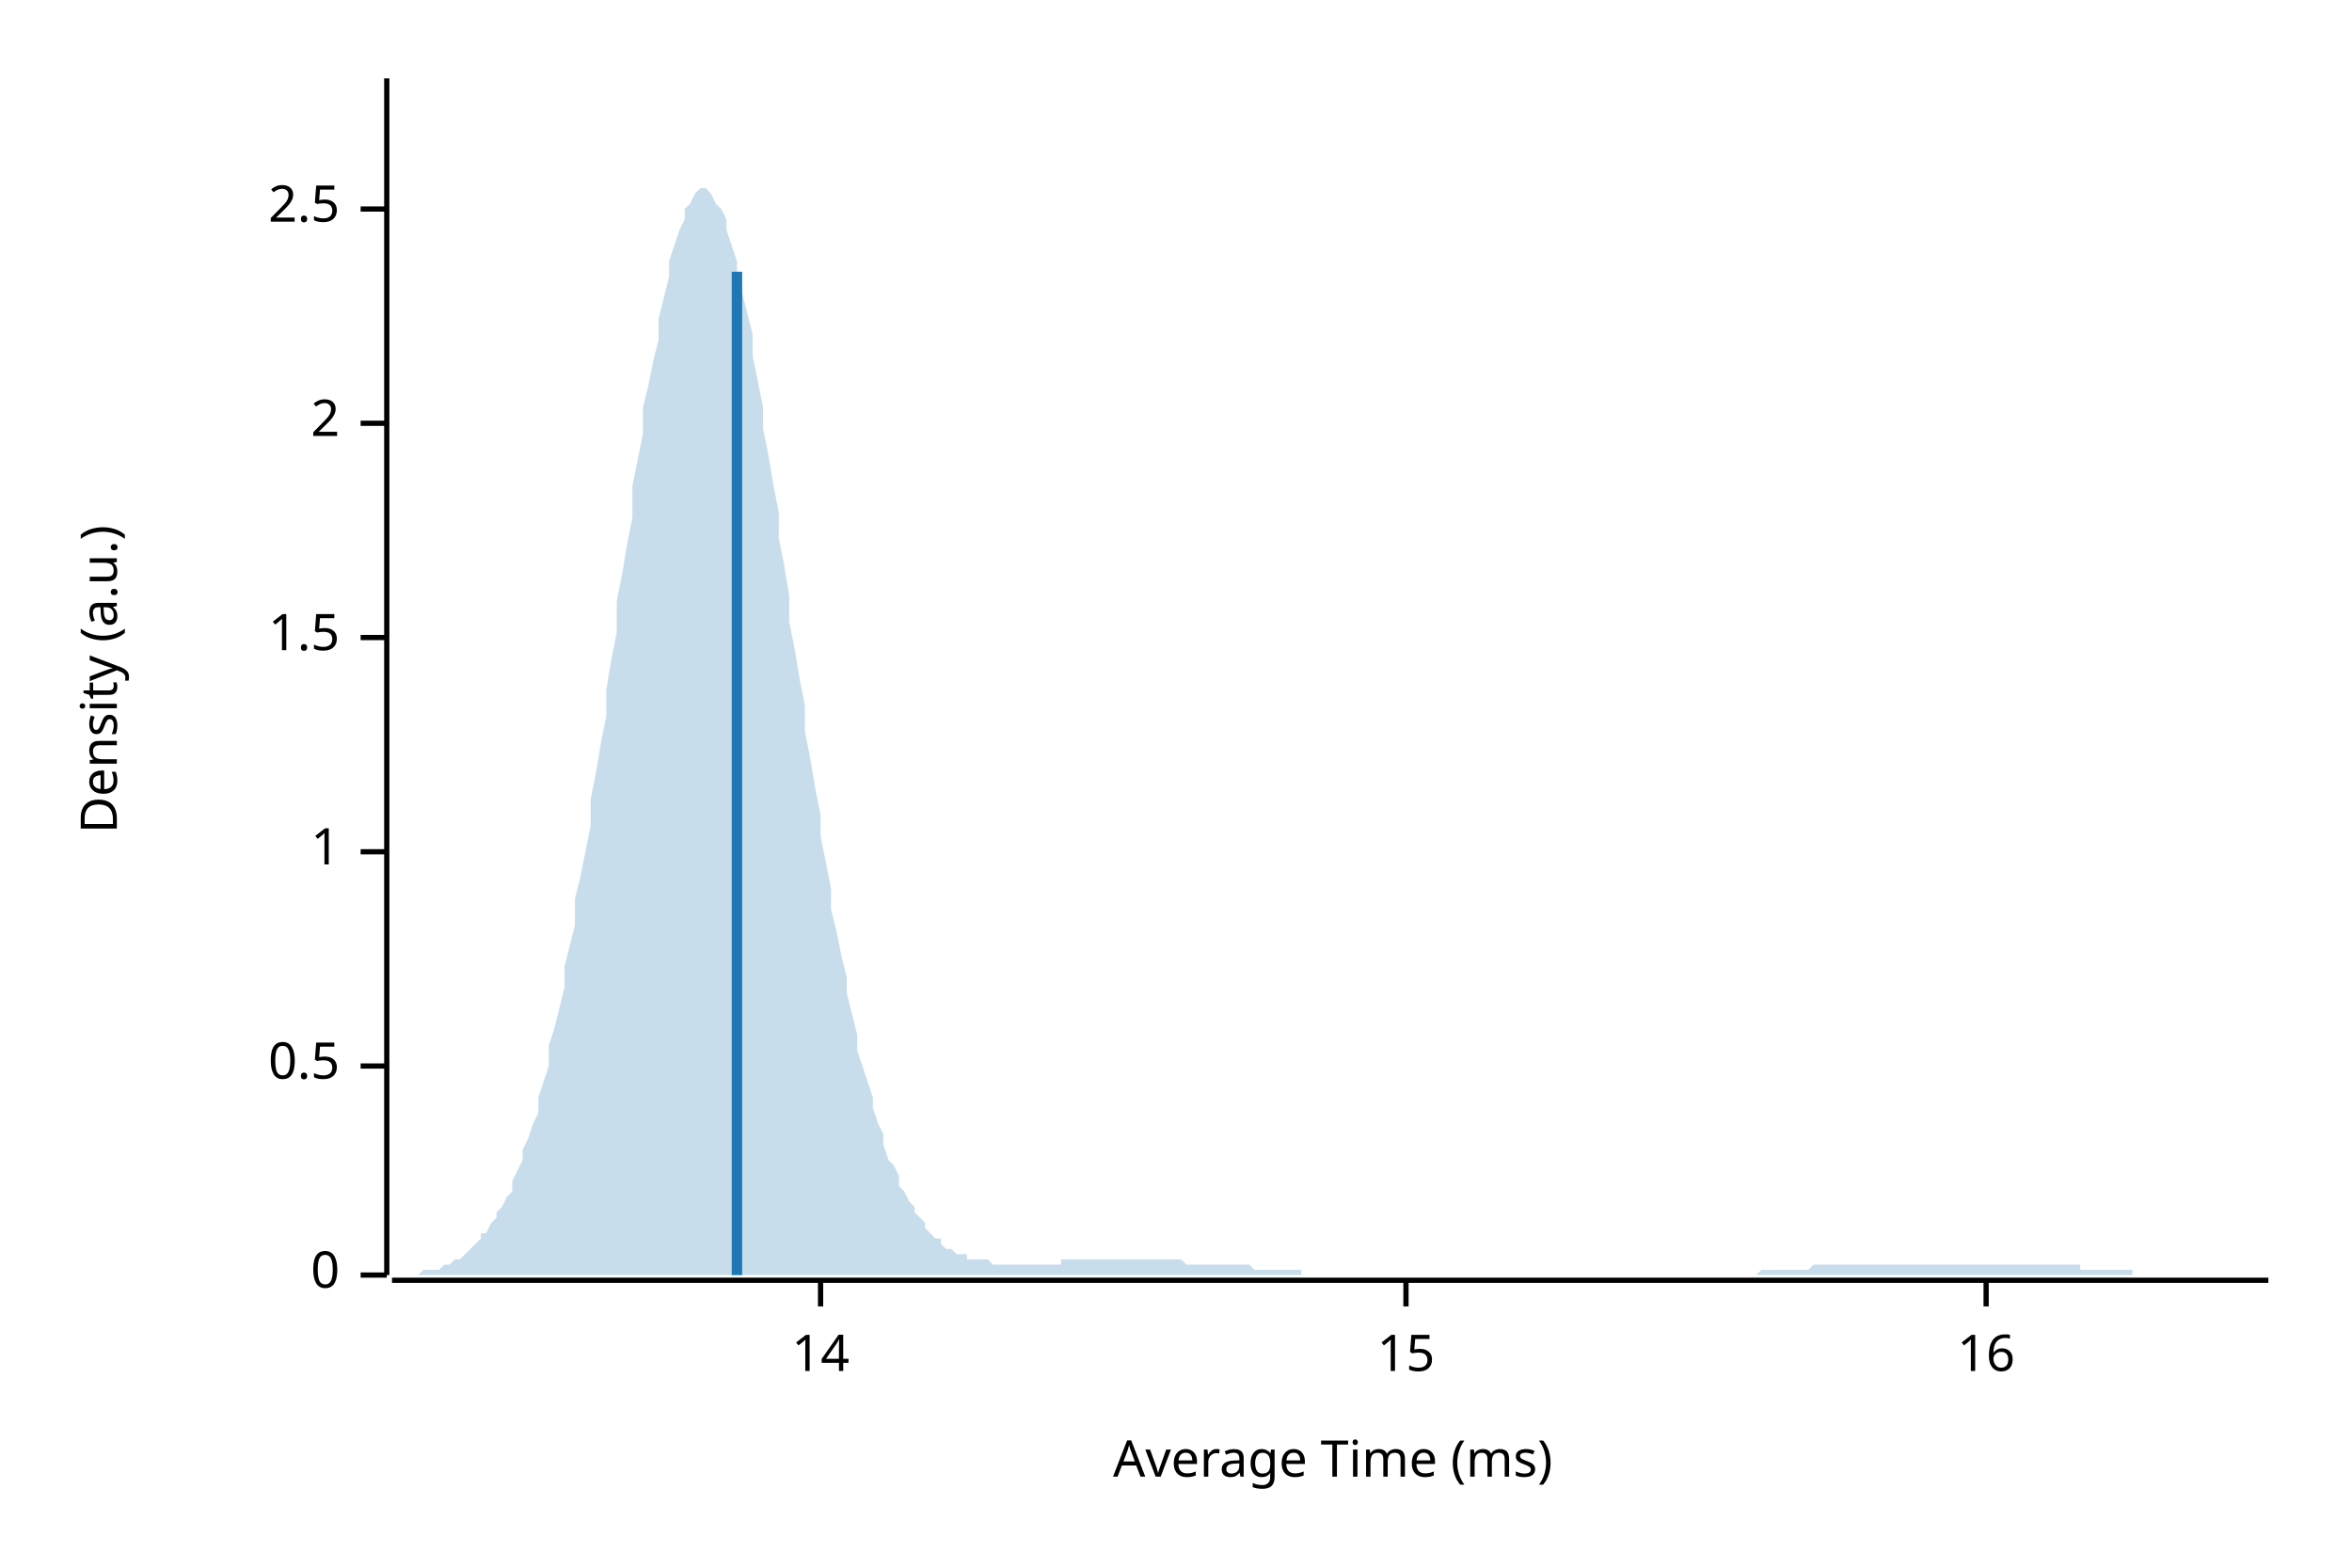
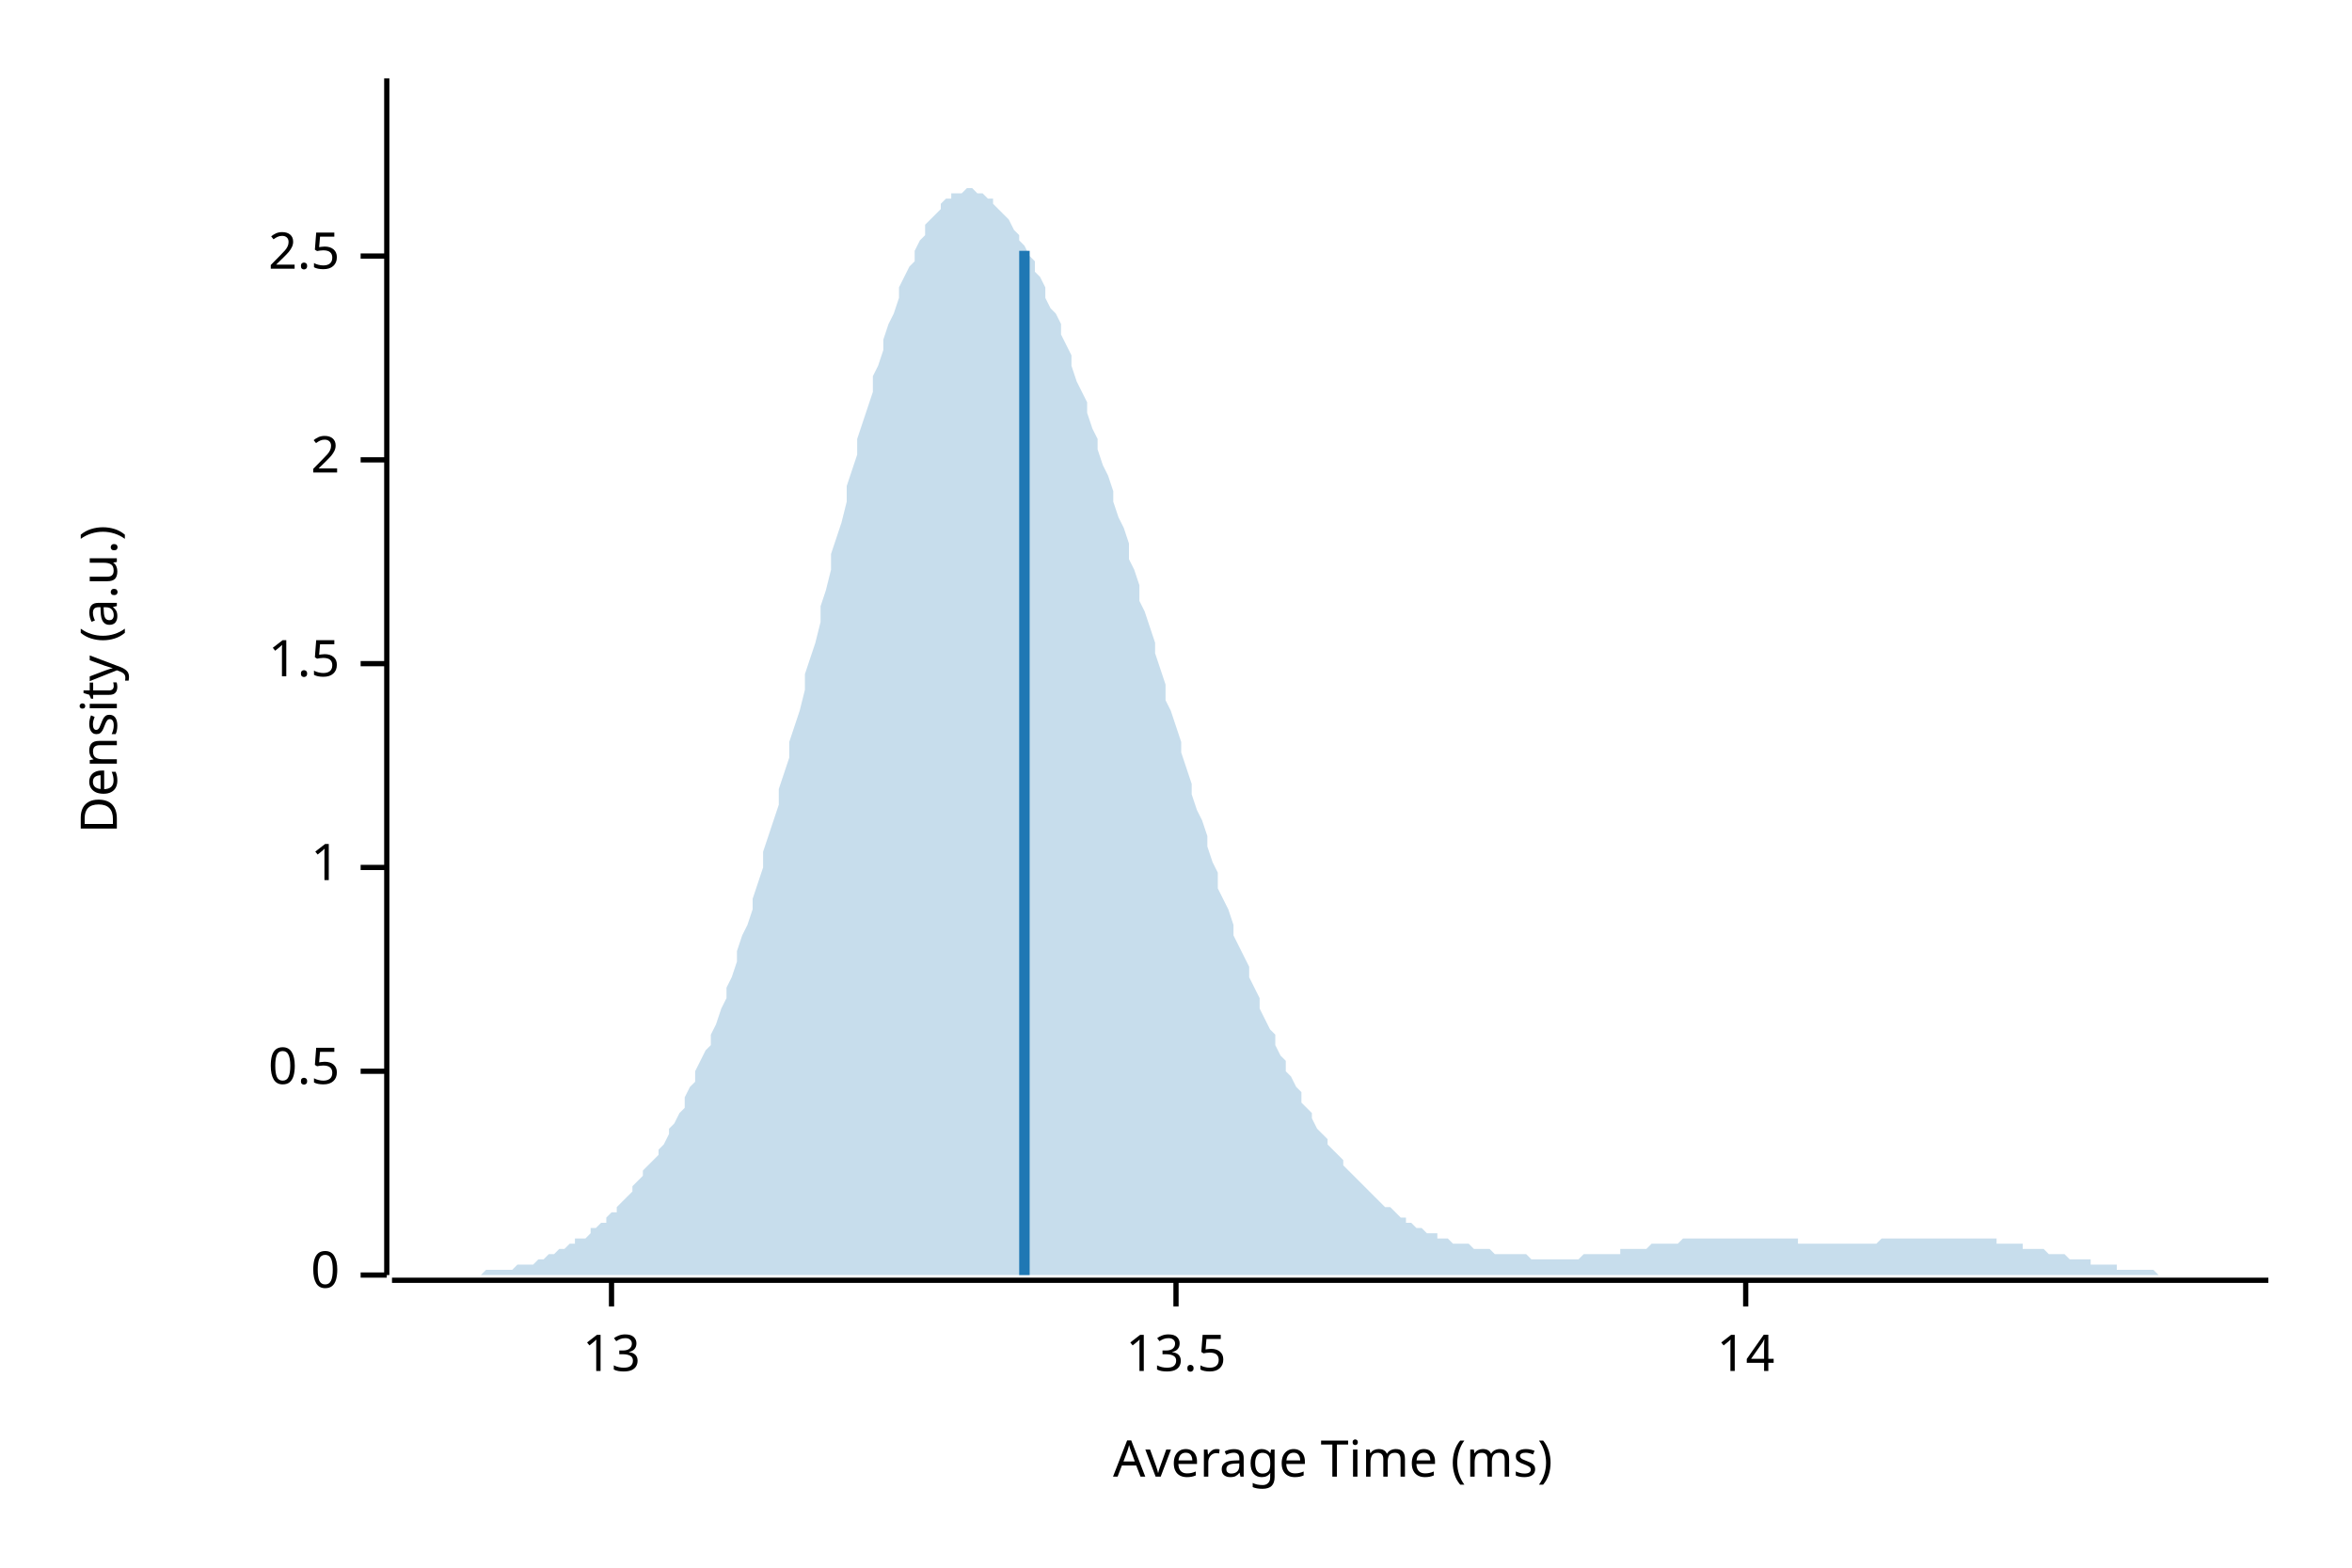
<svg xmlns="http://www.w3.org/2000/svg" width="450" height="300" viewBox="0 0 450 300">
  <text x="15" y="130" dy="0.76em" text-anchor="middle" font-family="sans-serif" font-size="9.677" opacity="1" fill="#000000" transform="rotate(270, 15, 130)">
Density (a.u.)
</text>
  <text x="255" y="285" dy="-0.5ex" text-anchor="middle" font-family="sans-serif" font-size="9.677" opacity="1" fill="#000000">
Average Time (ms)
</text>
  <polyline fill="none" opacity="1" stroke="#000000" stroke-width="1" points="74,15 74,244 " />
  <text x="65" y="244" dy="0.5ex" text-anchor="end" font-family="sans-serif" font-size="9.677" opacity="1" fill="#000000">
0
</text>
  <polyline fill="none" opacity="1" stroke="#000000" stroke-width="1" points="69,244 74,244 " />
-   <text x="65" y="204" dy="0.5ex" text-anchor="end" font-family="sans-serif" font-size="9.677" opacity="1" fill="#000000">
+   <text x="65" y="205" dy="0.5ex" text-anchor="end" font-family="sans-serif" font-size="9.677" opacity="1" fill="#000000">
0.5
</text>
-   <polyline fill="none" opacity="1" stroke="#000000" stroke-width="1" points="69,204 74,204 " />
-   <text x="65" y="163" dy="0.5ex" text-anchor="end" font-family="sans-serif" font-size="9.677" opacity="1" fill="#000000">
+   <polyline fill="none" opacity="1" stroke="#000000" stroke-width="1" points="69,205 74,205 " />
+   <text x="65" y="166" dy="0.5ex" text-anchor="end" font-family="sans-serif" font-size="9.677" opacity="1" fill="#000000">
1
</text>
-   <polyline fill="none" opacity="1" stroke="#000000" stroke-width="1" points="69,163 74,163 " />
-   <text x="65" y="122" dy="0.5ex" text-anchor="end" font-family="sans-serif" font-size="9.677" opacity="1" fill="#000000">
+   <polyline fill="none" opacity="1" stroke="#000000" stroke-width="1" points="69,166 74,166 " />
+   <text x="65" y="127" dy="0.5ex" text-anchor="end" font-family="sans-serif" font-size="9.677" opacity="1" fill="#000000">
1.5
</text>
-   <polyline fill="none" opacity="1" stroke="#000000" stroke-width="1" points="69,122 74,122 " />
-   <text x="65" y="81" dy="0.5ex" text-anchor="end" font-family="sans-serif" font-size="9.677" opacity="1" fill="#000000">
+   <polyline fill="none" opacity="1" stroke="#000000" stroke-width="1" points="69,127 74,127 " />
+   <text x="65" y="88" dy="0.5ex" text-anchor="end" font-family="sans-serif" font-size="9.677" opacity="1" fill="#000000">
2
</text>
-   <polyline fill="none" opacity="1" stroke="#000000" stroke-width="1" points="69,81 74,81 " />
-   <text x="65" y="40" dy="0.5ex" text-anchor="end" font-family="sans-serif" font-size="9.677" opacity="1" fill="#000000">
+   <polyline fill="none" opacity="1" stroke="#000000" stroke-width="1" points="69,88 74,88 " />
+   <text x="65" y="49" dy="0.5ex" text-anchor="end" font-family="sans-serif" font-size="9.677" opacity="1" fill="#000000">
2.5
</text>
-   <polyline fill="none" opacity="1" stroke="#000000" stroke-width="1" points="69,40 74,40 " />
+   <polyline fill="none" opacity="1" stroke="#000000" stroke-width="1" points="69,49 74,49 " />
  <polyline fill="none" opacity="1" stroke="#000000" stroke-width="1" points="75,245 434,245 " />
-   <text x="157" y="255" dy="0.76em" text-anchor="middle" font-family="sans-serif" font-size="9.677" opacity="1" fill="#000000">
+   <text x="117" y="255" dy="0.76em" text-anchor="middle" font-family="sans-serif" font-size="9.677" opacity="1" fill="#000000">
+ 13
+ </text>
+   <polyline fill="none" opacity="1" stroke="#000000" stroke-width="1" points="117,245 117,250 " />
+   <text x="225" y="255" dy="0.76em" text-anchor="middle" font-family="sans-serif" font-size="9.677" opacity="1" fill="#000000">
+ 13.5
+ </text>
+   <polyline fill="none" opacity="1" stroke="#000000" stroke-width="1" points="225,245 225,250 " />
+   <text x="334" y="255" dy="0.76em" text-anchor="middle" font-family="sans-serif" font-size="9.677" opacity="1" fill="#000000">
14
</text>
-   <polyline fill="none" opacity="1" stroke="#000000" stroke-width="1" points="157,245 157,250 " />
-   <text x="269" y="255" dy="0.76em" text-anchor="middle" font-family="sans-serif" font-size="9.677" opacity="1" fill="#000000">
- 15
- </text>
-   <polyline fill="none" opacity="1" stroke="#000000" stroke-width="1" points="269,245 269,250 " />
-   <text x="380" y="255" dy="0.76em" text-anchor="middle" font-family="sans-serif" font-size="9.677" opacity="1" fill="#000000">
- 16
- </text>
-   <polyline fill="none" opacity="1" stroke="#000000" stroke-width="1" points="380,245 380,250 " />
-   <polygon opacity="0.25" fill="#1F78B4" points="75,244 75,244 76,244 77,244 77,244 78,244 79,244 80,244 80,244 81,243 82,243 82,243 83,243 84,243 85,242 85,242 86,242 87,241 87,241 88,241 89,240 90,239 90,239 91,238 92,237 92,236 93,236 94,234 95,233 95,232 96,231 97,229 98,228 98,226 99,224 100,222 100,220 101,218 102,215 103,213 103,210 104,207 105,204 105,200 106,197 107,193 108,189 108,185 109,181 110,177 110,172 111,168 112,163 113,158 113,153 114,148 115,142 116,137 116,132 117,126 118,121 118,115 119,110 120,104 121,99 121,93 122,88 123,83 123,78 124,74 125,69 126,65 126,61 127,57 128,53 128,50 129,47 130,44 131,42 131,40 132,39 133,37 133,37 134,36 135,36 136,37 136,37 137,39 138,40 139,42 139,44 140,47 141,50 141,53 142,56 143,60 144,64 144,68 145,73 146,78 146,82 147,87 148,93 149,98 149,103 150,108 151,114 151,119 152,124 153,130 154,135 154,140 155,145 156,151 157,156 157,160 158,165 159,170 159,174 160,178 161,183 162,187 162,190 163,194 164,198 164,201 165,204 166,207 167,210 167,212 168,215 169,217 169,219 170,222 171,223 172,225 172,227 173,228 174,230 175,231 175,232 176,233 177,234 177,235 178,236 179,237 180,237 180,238 181,239 182,239 182,239 183,240 184,240 185,240 185,241 186,241 187,241 187,241 188,241 189,241 190,242 190,242 191,242 192,242 192,242 193,242 194,242 195,242 195,242 196,242 197,242 198,242 198,242 199,242 200,242 200,242 201,242 202,242 203,242 203,241 204,241 205,241 205,241 206,241 207,241 208,241 208,241 209,241 210,241 210,241 211,241 212,241 213,241 213,241 214,241 215,241 216,241 216,241 217,241 218,241 218,241 219,241 220,241 221,241 221,241 222,241 223,241 223,241 224,241 225,241 226,241 226,241 227,242 228,242 228,242 229,242 230,242 231,242 231,242 232,242 233,242 233,242 234,242 235,242 236,242 236,242 237,242 238,242 239,242 239,242 240,243 241,243 241,243 242,243 243,243 244,243 244,243 245,243 246,243 246,243 247,243 248,243 249,243 249,244 250,244 251,244 251,244 252,244 253,244 254,244 254,244 255,244 256,244 257,244 257,244 258,244 259,244 259,244 260,244 261,244 262,244 262,244 263,244 264,244 264,244 265,244 266,244 267,244 267,244 268,244 269,244 269,244 270,244 271,244 272,244 272,244 273,244 274,244 275,244 275,244 276,244 277,244 277,244 278,244 279,244 280,244 280,244 281,244 282,244 282,244 283,244 284,244 285,244 285,244 286,244 287,244 287,244 288,244 289,244 290,244 290,244 291,244 292,244 292,244 293,244 294,244 295,244 295,244 296,244 297,244 298,244 298,244 299,244 300,244 300,244 301,244 302,244 303,244 303,244 304,244 305,244 305,244 306,244 307,244 308,244 308,244 309,244 310,244 310,244 311,244 312,244 313,244 313,244 314,244 315,244 316,244 316,244 317,244 318,244 318,244 319,244 320,244 321,244 321,244 322,244 323,244 323,244 324,244 325,244 326,244 326,244 327,244 328,244 328,244 329,244 330,244 331,244 331,244 332,244 333,244 333,244 334,244 335,244 336,244 336,244 337,243 338,243 339,243 339,243 340,243 341,243 341,243 342,243 343,243 344,243 344,243 345,243 346,243 346,243 347,242 348,242 349,242 349,242 350,242 351,242 351,242 352,242 353,242 354,242 354,242 355,242 356,242 357,242 357,242 358,242 359,242 359,242 360,242 361,242 362,242 362,242 363,242 364,242 364,242 365,242 366,242 367,242 367,242 368,242 369,242 369,242 370,242 371,242 372,242 372,242 373,242 374,242 375,242 375,242 376,242 377,242 377,242 378,242 379,242 380,242 380,242 381,242 382,242 382,242 383,242 384,242 385,242 385,242 386,242 387,242 387,242 388,242 389,242 390,242 390,242 391,242 392,242 392,242 393,242 394,242 395,242 395,242 396,242 397,242 398,242 398,243 399,243 400,243 400,243 401,243 402,243 403,243 403,243 404,243 405,243 405,243 406,243 407,243 408,243 408,244 409,244 410,244 410,244 411,244 412,244 413,244 413,244 414,244 415,244 416,244 416,244 417,244 418,244 418,244 419,244 420,244 421,244 421,244 422,244 423,244 423,244 424,244 425,244 426,244 426,244 427,244 428,244 428,244 429,244 430,244 431,244 431,244 432,244 433,244 434,244 434,244 75,244 " />
-   <polyline fill="none" opacity="1" stroke="#1F78B4" stroke-width="2" points="141,244 141,52 " />
+   <polyline fill="none" opacity="1" stroke="#000000" stroke-width="1" points="334,245 334,250 " />
+   <polygon opacity="0.25" fill="#1F78B4" points="75,244 75,244 76,244 77,244 77,244 78,244 79,244 80,244 80,244 81,244 82,244 82,244 83,244 84,244 85,244 85,244 86,244 87,244 87,244 88,244 89,244 90,244 90,244 91,244 92,244 92,244 93,243 94,243 95,243 95,243 96,243 97,243 98,243 98,243 99,242 100,242 100,242 101,242 102,242 103,241 103,241 104,241 105,240 105,240 106,240 107,239 108,239 108,239 109,238 110,238 110,237 111,237 112,237 113,236 113,235 114,235 115,234 116,234 116,233 117,232 118,232 118,231 119,230 120,229 121,228 121,227 122,226 123,225 123,224 124,223 125,222 126,221 126,220 127,219 128,217 128,216 129,215 130,213 131,212 131,210 132,208 133,207 133,205 134,203 135,201 136,200 136,198 137,196 138,193 139,191 139,189 140,187 141,184 141,182 142,179 143,177 144,174 144,172 145,169 146,166 146,163 147,160 148,157 149,154 149,151 150,148 151,145 151,142 152,139 153,136 154,132 154,129 155,126 156,123 157,119 157,116 158,113 159,109 159,106 160,103 161,100 162,96 162,93 163,90 164,87 164,84 165,81 166,78 167,75 167,72 168,70 169,67 169,65 170,62 171,60 172,57 172,55 173,53 174,51 175,50 175,48 176,46 177,45 177,43 178,42 179,41 180,40 180,39 181,38 182,38 182,37 183,37 184,37 185,36 185,36 186,36 187,37 187,37 188,37 189,38 190,38 190,39 191,40 192,41 192,41 193,42 194,44 195,45 195,46 196,47 197,49 198,50 198,52 199,53 200,55 200,57 201,59 202,60 203,62 203,64 204,66 205,68 205,70 206,73 207,75 208,77 208,79 209,82 210,84 210,86 211,89 212,91 213,94 213,96 214,99 215,101 216,104 216,107 217,109 218,112 218,115 219,117 220,120 221,123 221,125 222,128 223,131 223,134 224,136 225,139 226,142 226,144 227,147 228,150 228,152 229,155 230,157 231,160 231,162 232,165 233,167 233,170 234,172 235,174 236,177 236,179 237,181 238,183 239,185 239,187 240,189 241,191 241,193 242,195 243,197 244,198 244,200 245,202 246,203 246,205 247,206 248,208 249,209 249,211 250,212 251,213 251,214 252,216 253,217 254,218 254,219 255,220 256,221 257,222 257,223 258,224 259,225 259,225 260,226 261,227 262,228 262,228 263,229 264,230 264,230 265,231 266,231 267,232 267,232 268,233 269,233 269,234 270,234 271,235 272,235 272,235 273,236 274,236 275,236 275,237 276,237 277,237 277,237 278,238 279,238 280,238 280,238 281,238 282,239 282,239 283,239 284,239 285,239 285,239 286,240 287,240 287,240 288,240 289,240 290,240 290,240 291,240 292,240 292,240 293,241 294,241 295,241 295,241 296,241 297,241 298,241 298,241 299,241 300,241 300,241 301,241 302,241 303,240 303,240 304,240 305,240 305,240 306,240 307,240 308,240 308,240 309,240 310,240 310,239 311,239 312,239 313,239 313,239 314,239 315,239 316,238 316,238 317,238 318,238 318,238 319,238 320,238 321,238 321,238 322,237 323,237 323,237 324,237 325,237 326,237 326,237 327,237 328,237 328,237 329,237 330,237 331,237 331,237 332,237 333,237 333,237 334,237 335,237 336,237 336,237 337,237 338,237 339,237 339,237 340,237 341,237 341,237 342,237 343,237 344,237 344,238 345,238 346,238 346,238 347,238 348,238 349,238 349,238 350,238 351,238 351,238 352,238 353,238 354,238 354,238 355,238 356,238 357,238 357,238 358,238 359,238 359,238 360,237 361,237 362,237 362,237 363,237 364,237 364,237 365,237 366,237 367,237 367,237 368,237 369,237 369,237 370,237 371,237 372,237 372,237 373,237 374,237 375,237 375,237 376,237 377,237 377,237 378,237 379,237 380,237 380,237 381,237 382,237 382,238 383,238 384,238 385,238 385,238 386,238 387,238 387,239 388,239 389,239 390,239 390,239 391,239 392,240 392,240 393,240 394,240 395,240 395,240 396,241 397,241 398,241 398,241 399,241 400,241 400,242 401,242 402,242 403,242 403,242 404,242 405,242 405,243 406,243 407,243 408,243 408,243 409,243 410,243 410,243 411,243 412,243 413,244 413,244 414,244 415,244 416,244 416,244 417,244 418,244 418,244 419,244 420,244 421,244 421,244 422,244 423,244 423,244 424,244 425,244 426,244 426,244 427,244 428,244 428,244 429,244 430,244 431,244 431,244 432,244 433,244 434,244 434,244 75,244 " />
+   <polyline fill="none" opacity="1" stroke="#1F78B4" stroke-width="2" points="196,244 196,48 " />
</svg>
